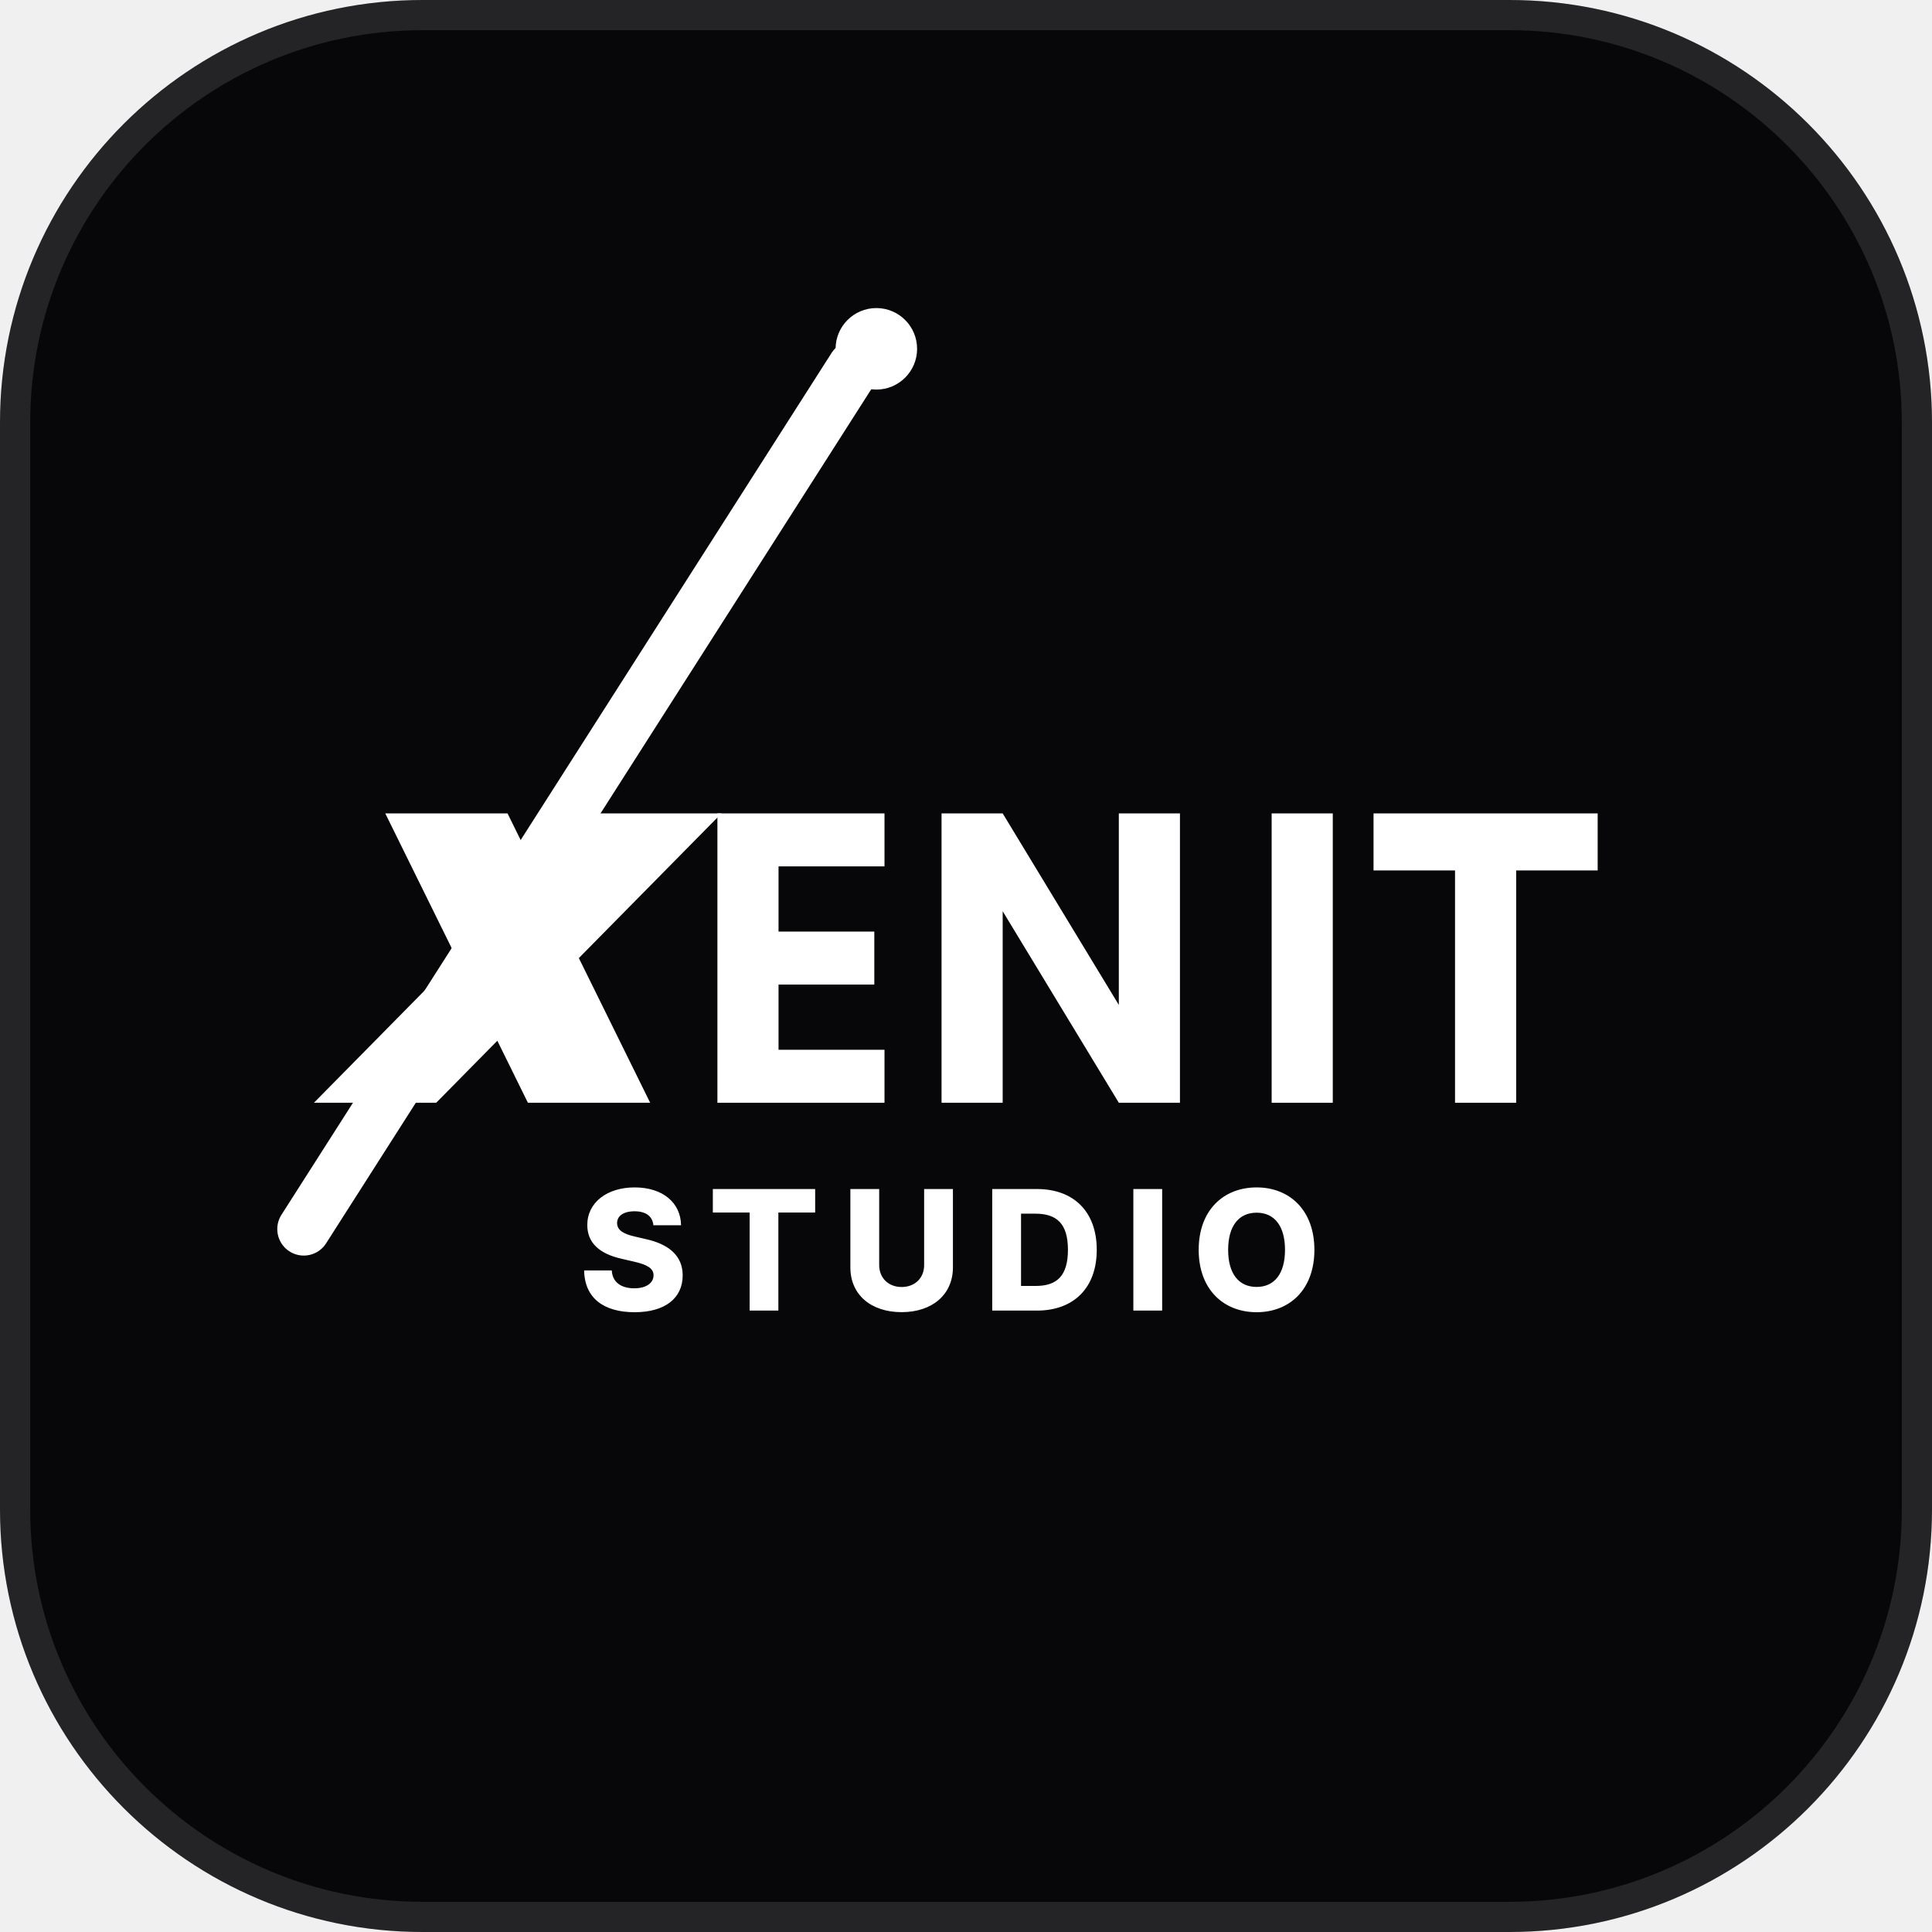
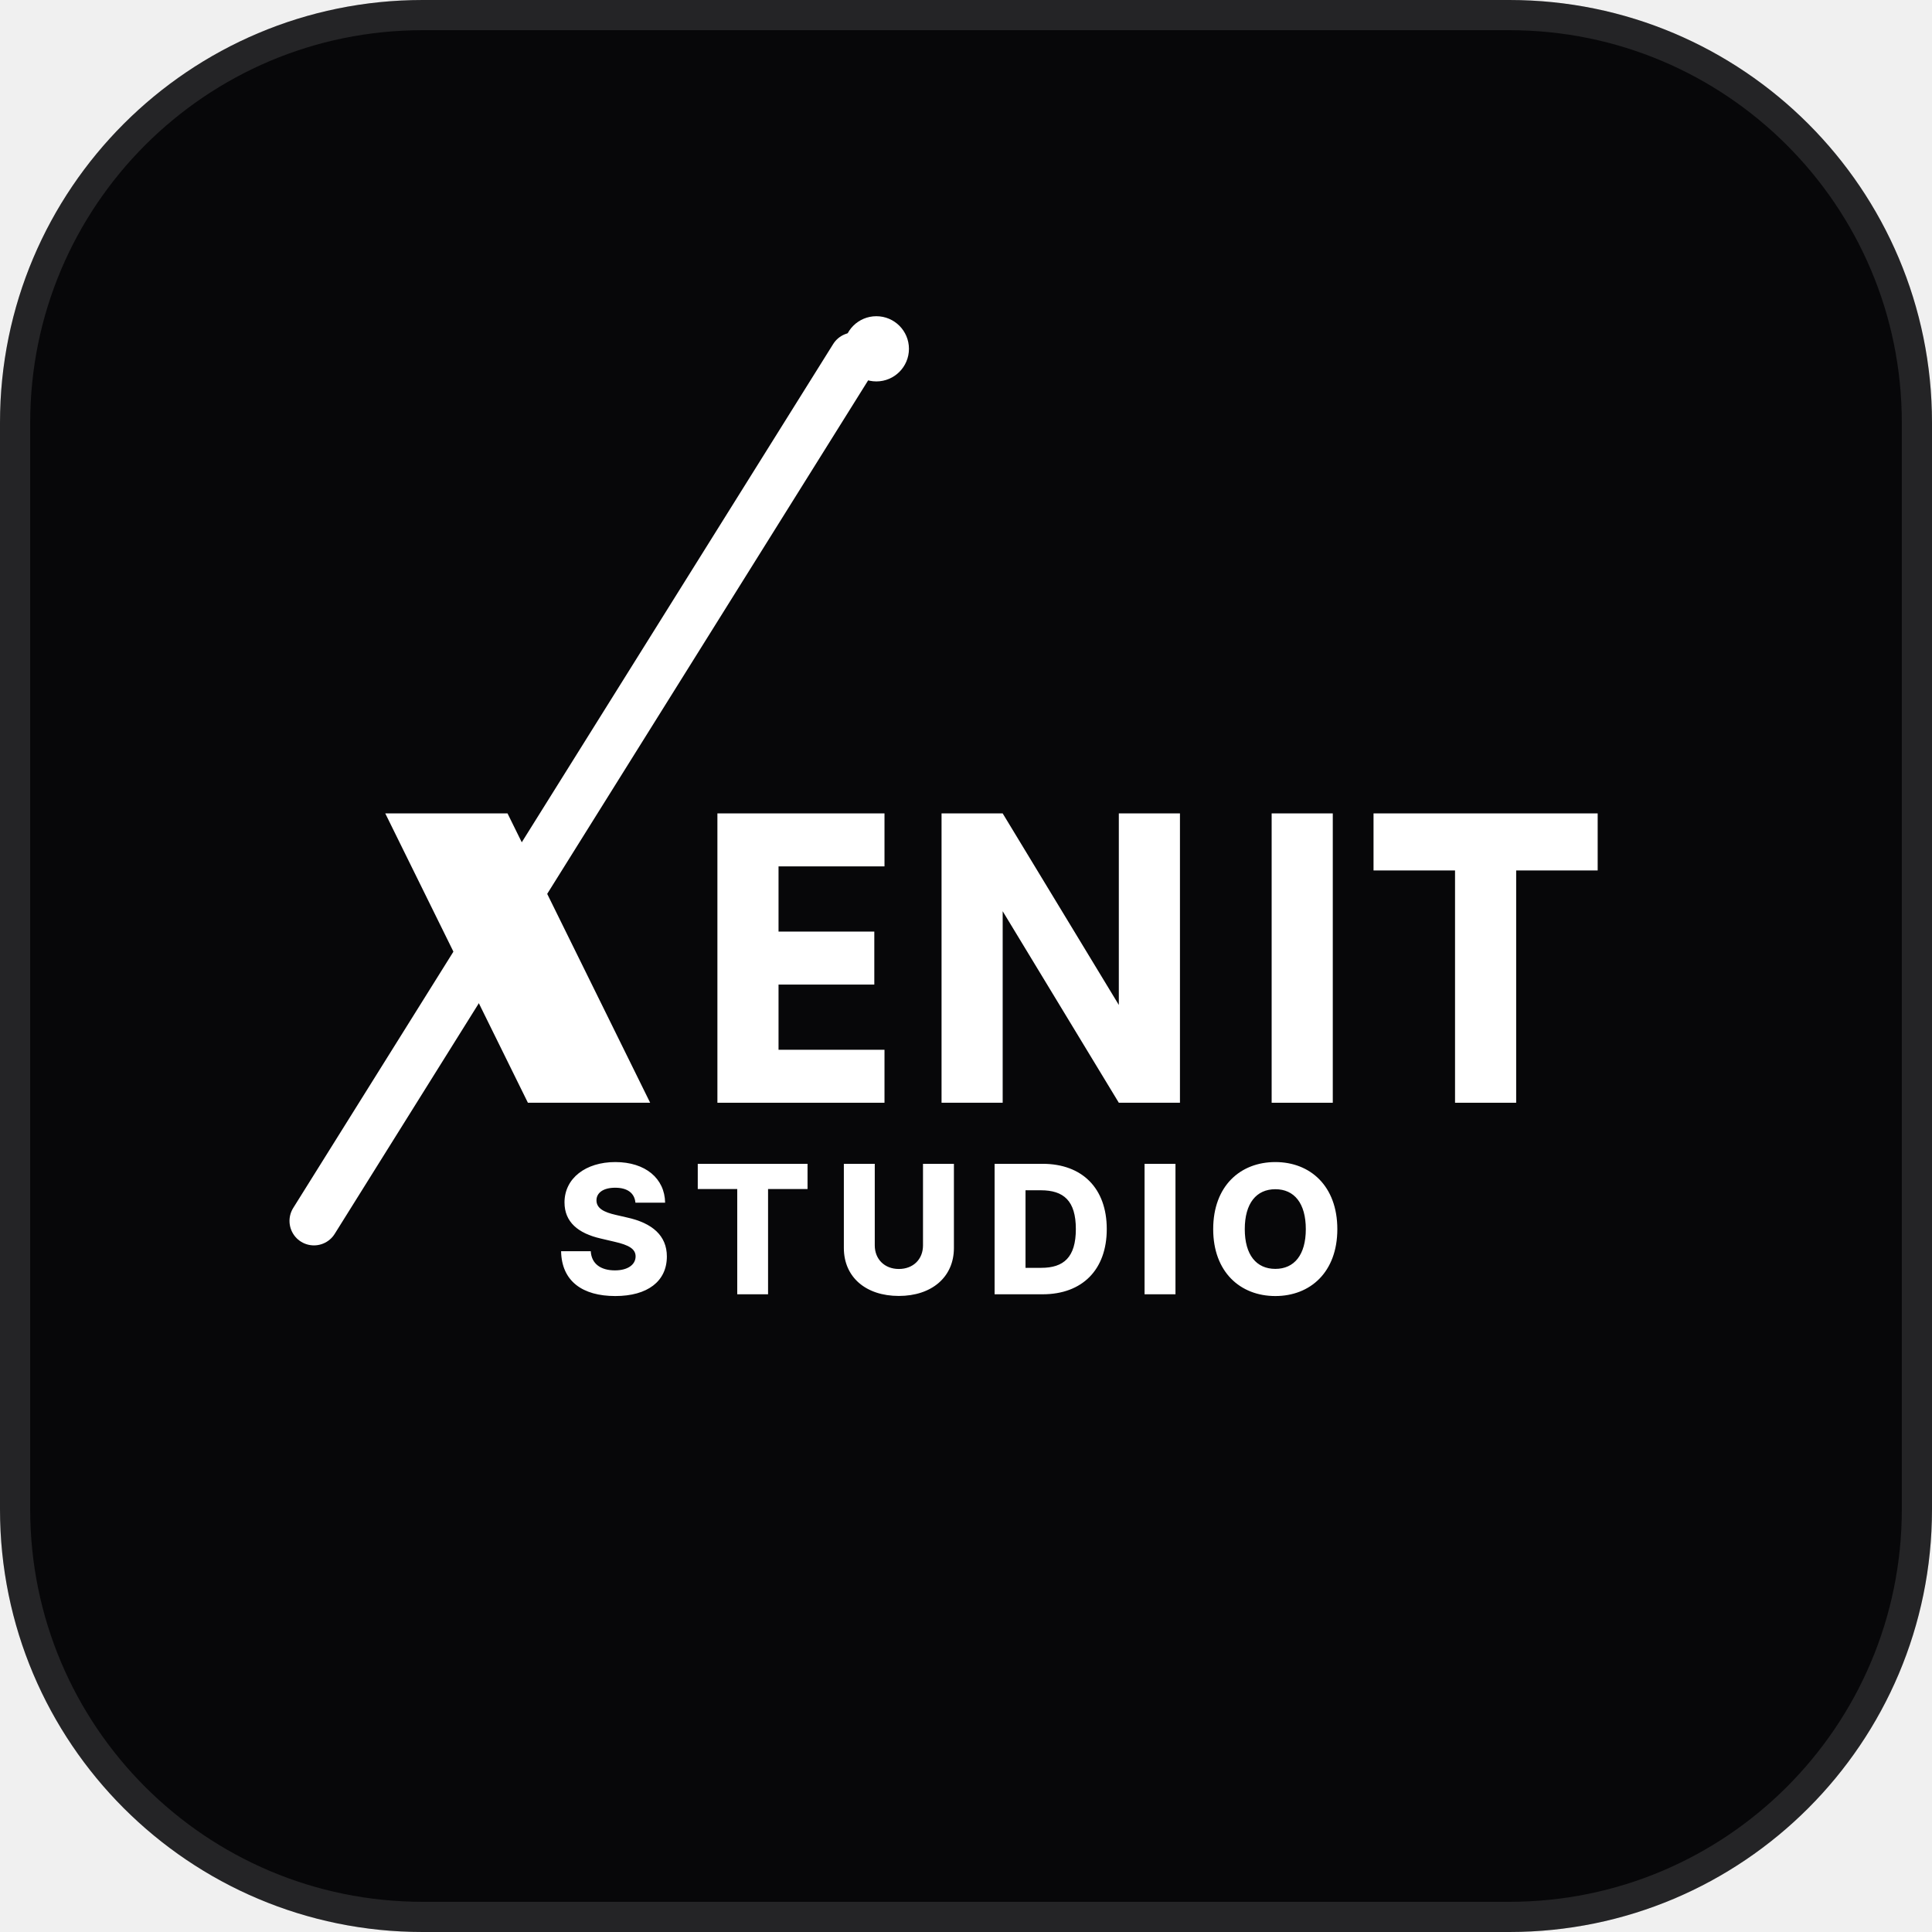
<svg xmlns="http://www.w3.org/2000/svg" viewBox="0 0 512 512" fill="none">
  <rect width="512" height="512" rx="112" fill="#070709" />
  <rect width="504" height="504" x="4" y="4" rx="108" stroke="rgba(255, 255, 255, 0.12)" stroke-width="8" />
  <g transform="translate(-14, -8) scale(0.54)">
-     <line x1="175" y1="618" x2="445" y2="195" stroke="#ffffff" stroke-width="26" stroke-linecap="round" />
-     <circle cx="456" cy="186" r="20" fill="#ffffff" />
+     <line x1="180" y1="614" x2="445" y2="190" stroke="#ffffff" stroke-width="24" stroke-linecap="round" />
+     <circle cx="456" cy="186" r="16" fill="#ffffff" />
    <path d="M 215 414 L 275 414 L 345 556 L 285 556 Z" fill="#ffffff" />
-     <path d="M 320 414 L 380 414 L 240 556 L 180 556 Z" fill="#ffffff" />
    <path d="M 378 414 H 460 V 440 H 408 V 472 H 455 V 498 H 408 V 530 H 460 V 556 H 378 Z" fill="#ffffff" />
    <path d="M 488 414 H 518 L 575 508 V 414 H 605 V 556 H 575 L 518 462 V 556 H 488 Z" fill="#ffffff" />
    <path d="M 650 414 H 680 V 556 H 650 Z" fill="#ffffff" />
    <path d="M 700 414 H 810 V 442 H 770 V 556 H 740 V 442 H 700 Z" fill="#ffffff" />
-     <text x="492" y="658" font-family="system-ui, -apple-system, sans-serif" font-size="82" font-weight="800" letter-spacing="10" fill="#ffffff" text-anchor="middle">
+     <text x="492" y="650" font-family="system-ui, -apple-system, sans-serif" font-size="88" font-weight="800" letter-spacing="10" fill="#ffffff" text-anchor="middle">
      STUDIO
    </text>
  </g>
</svg>
